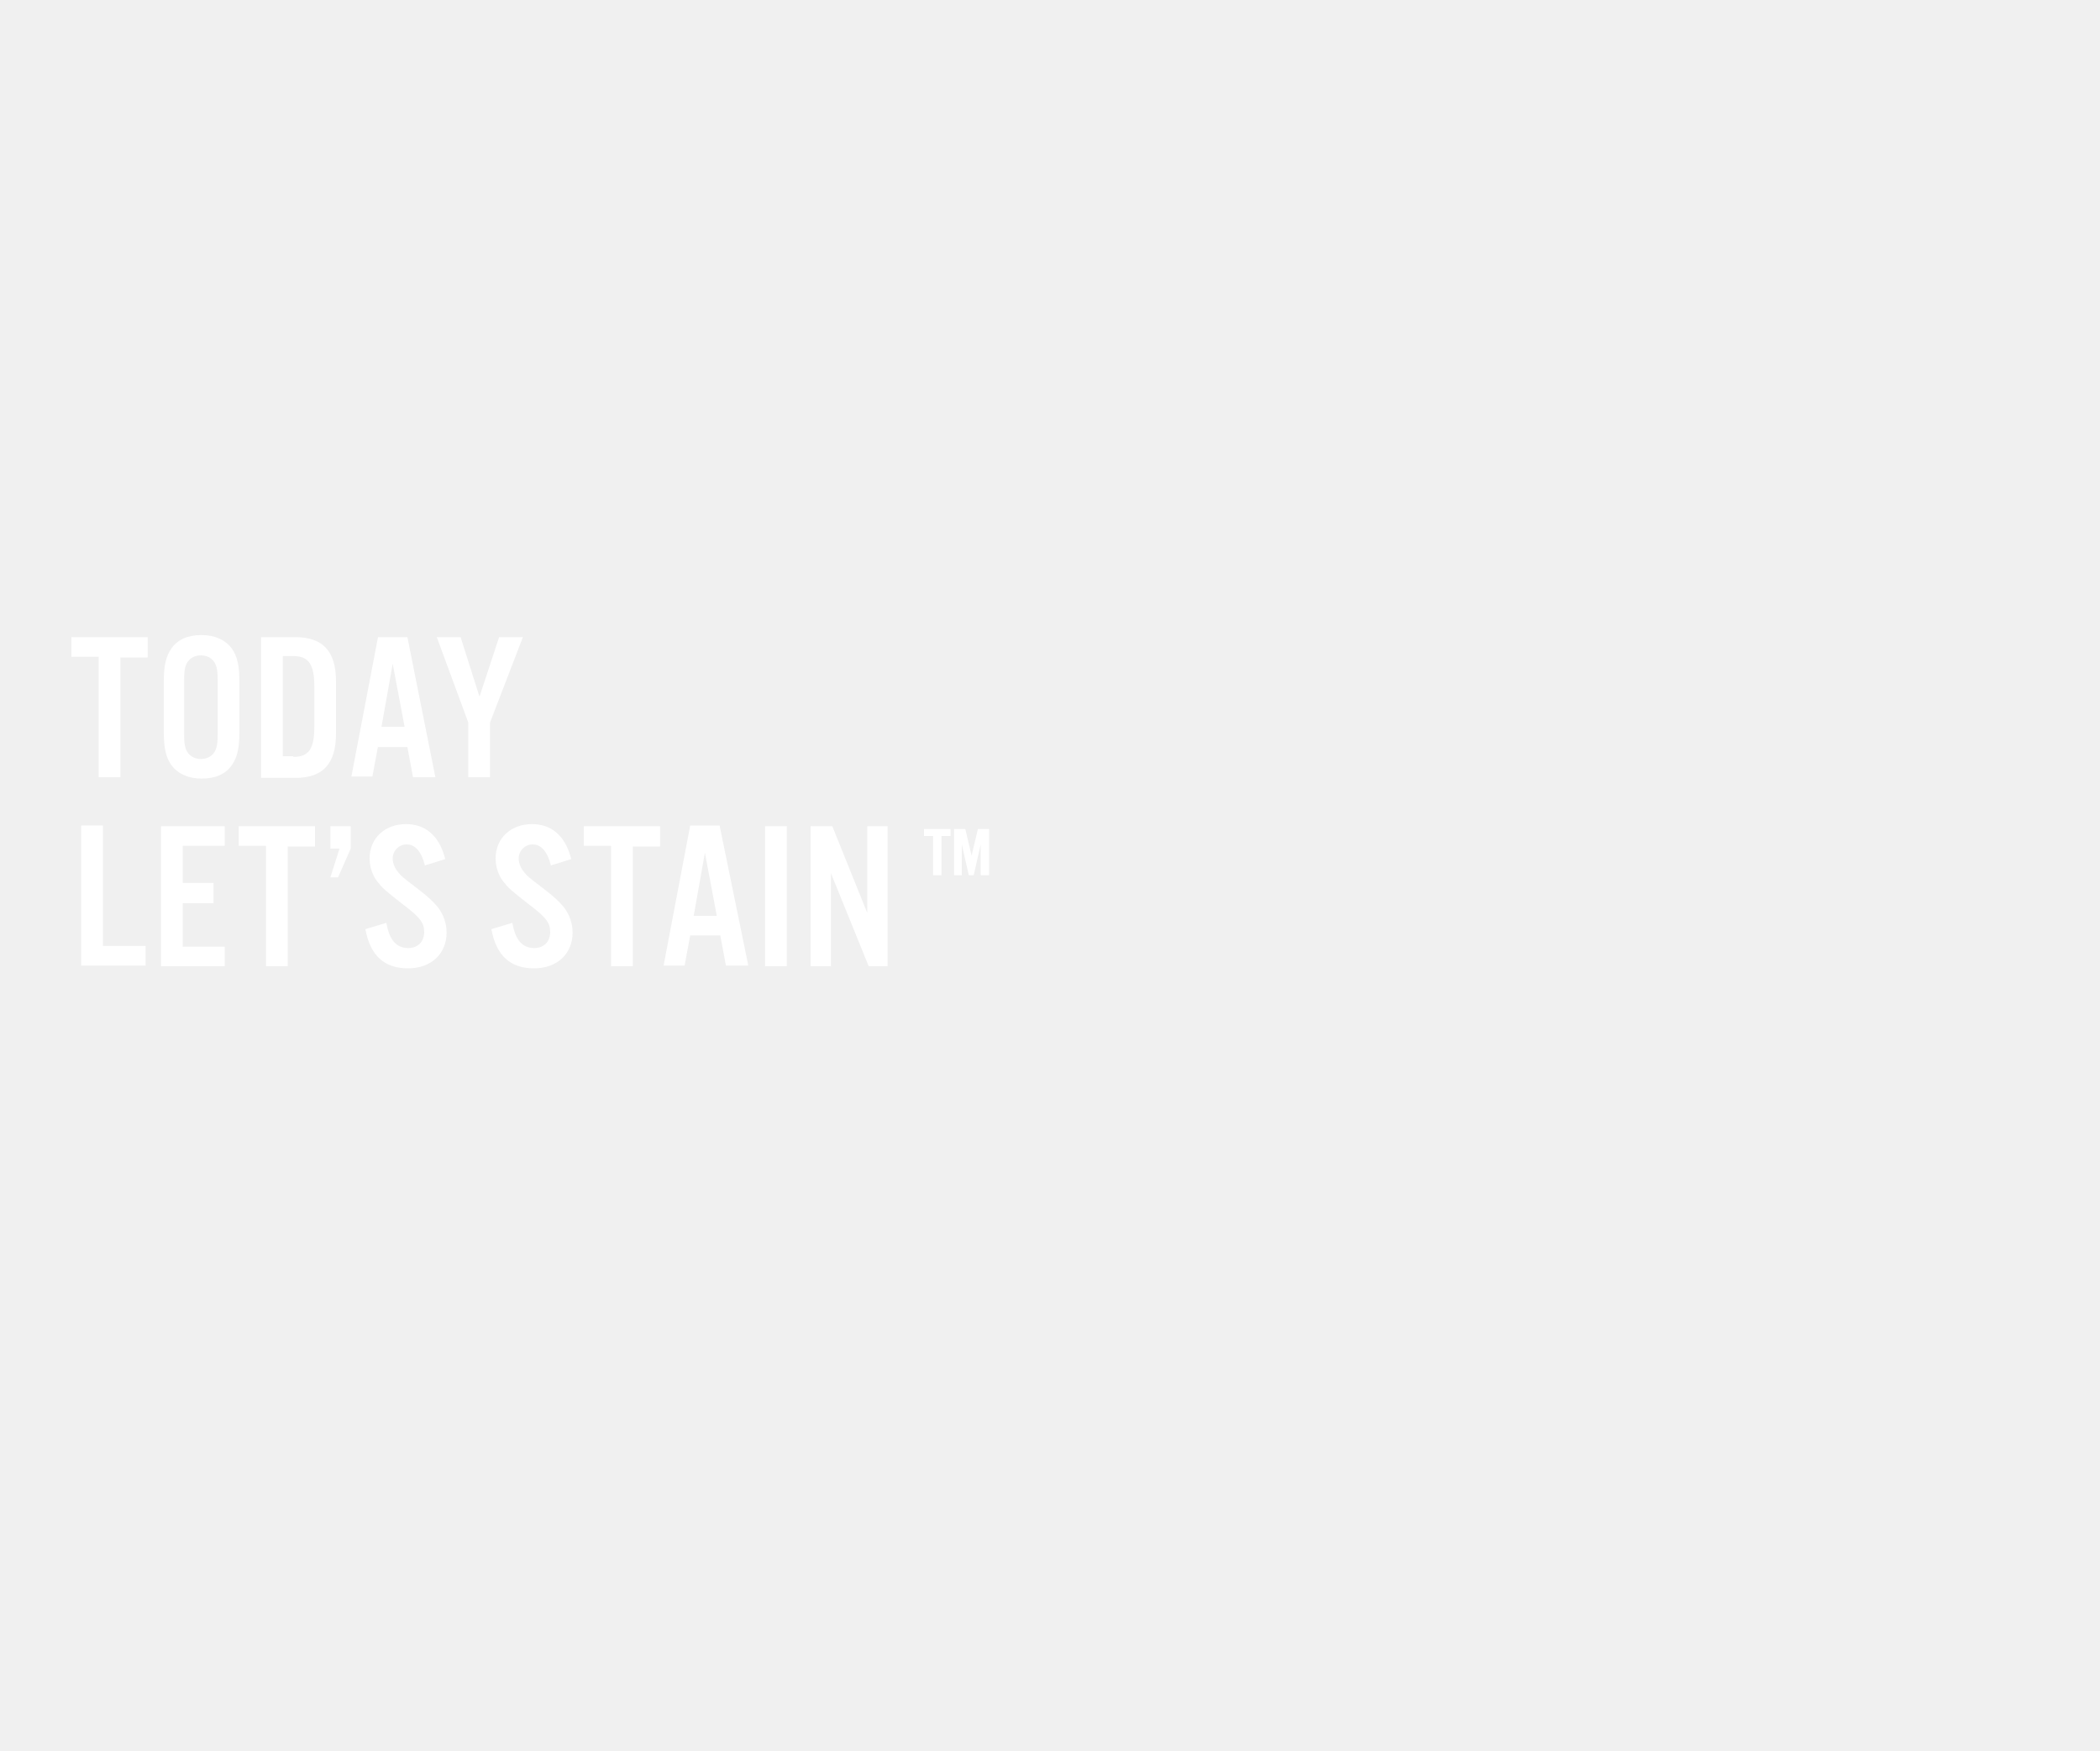
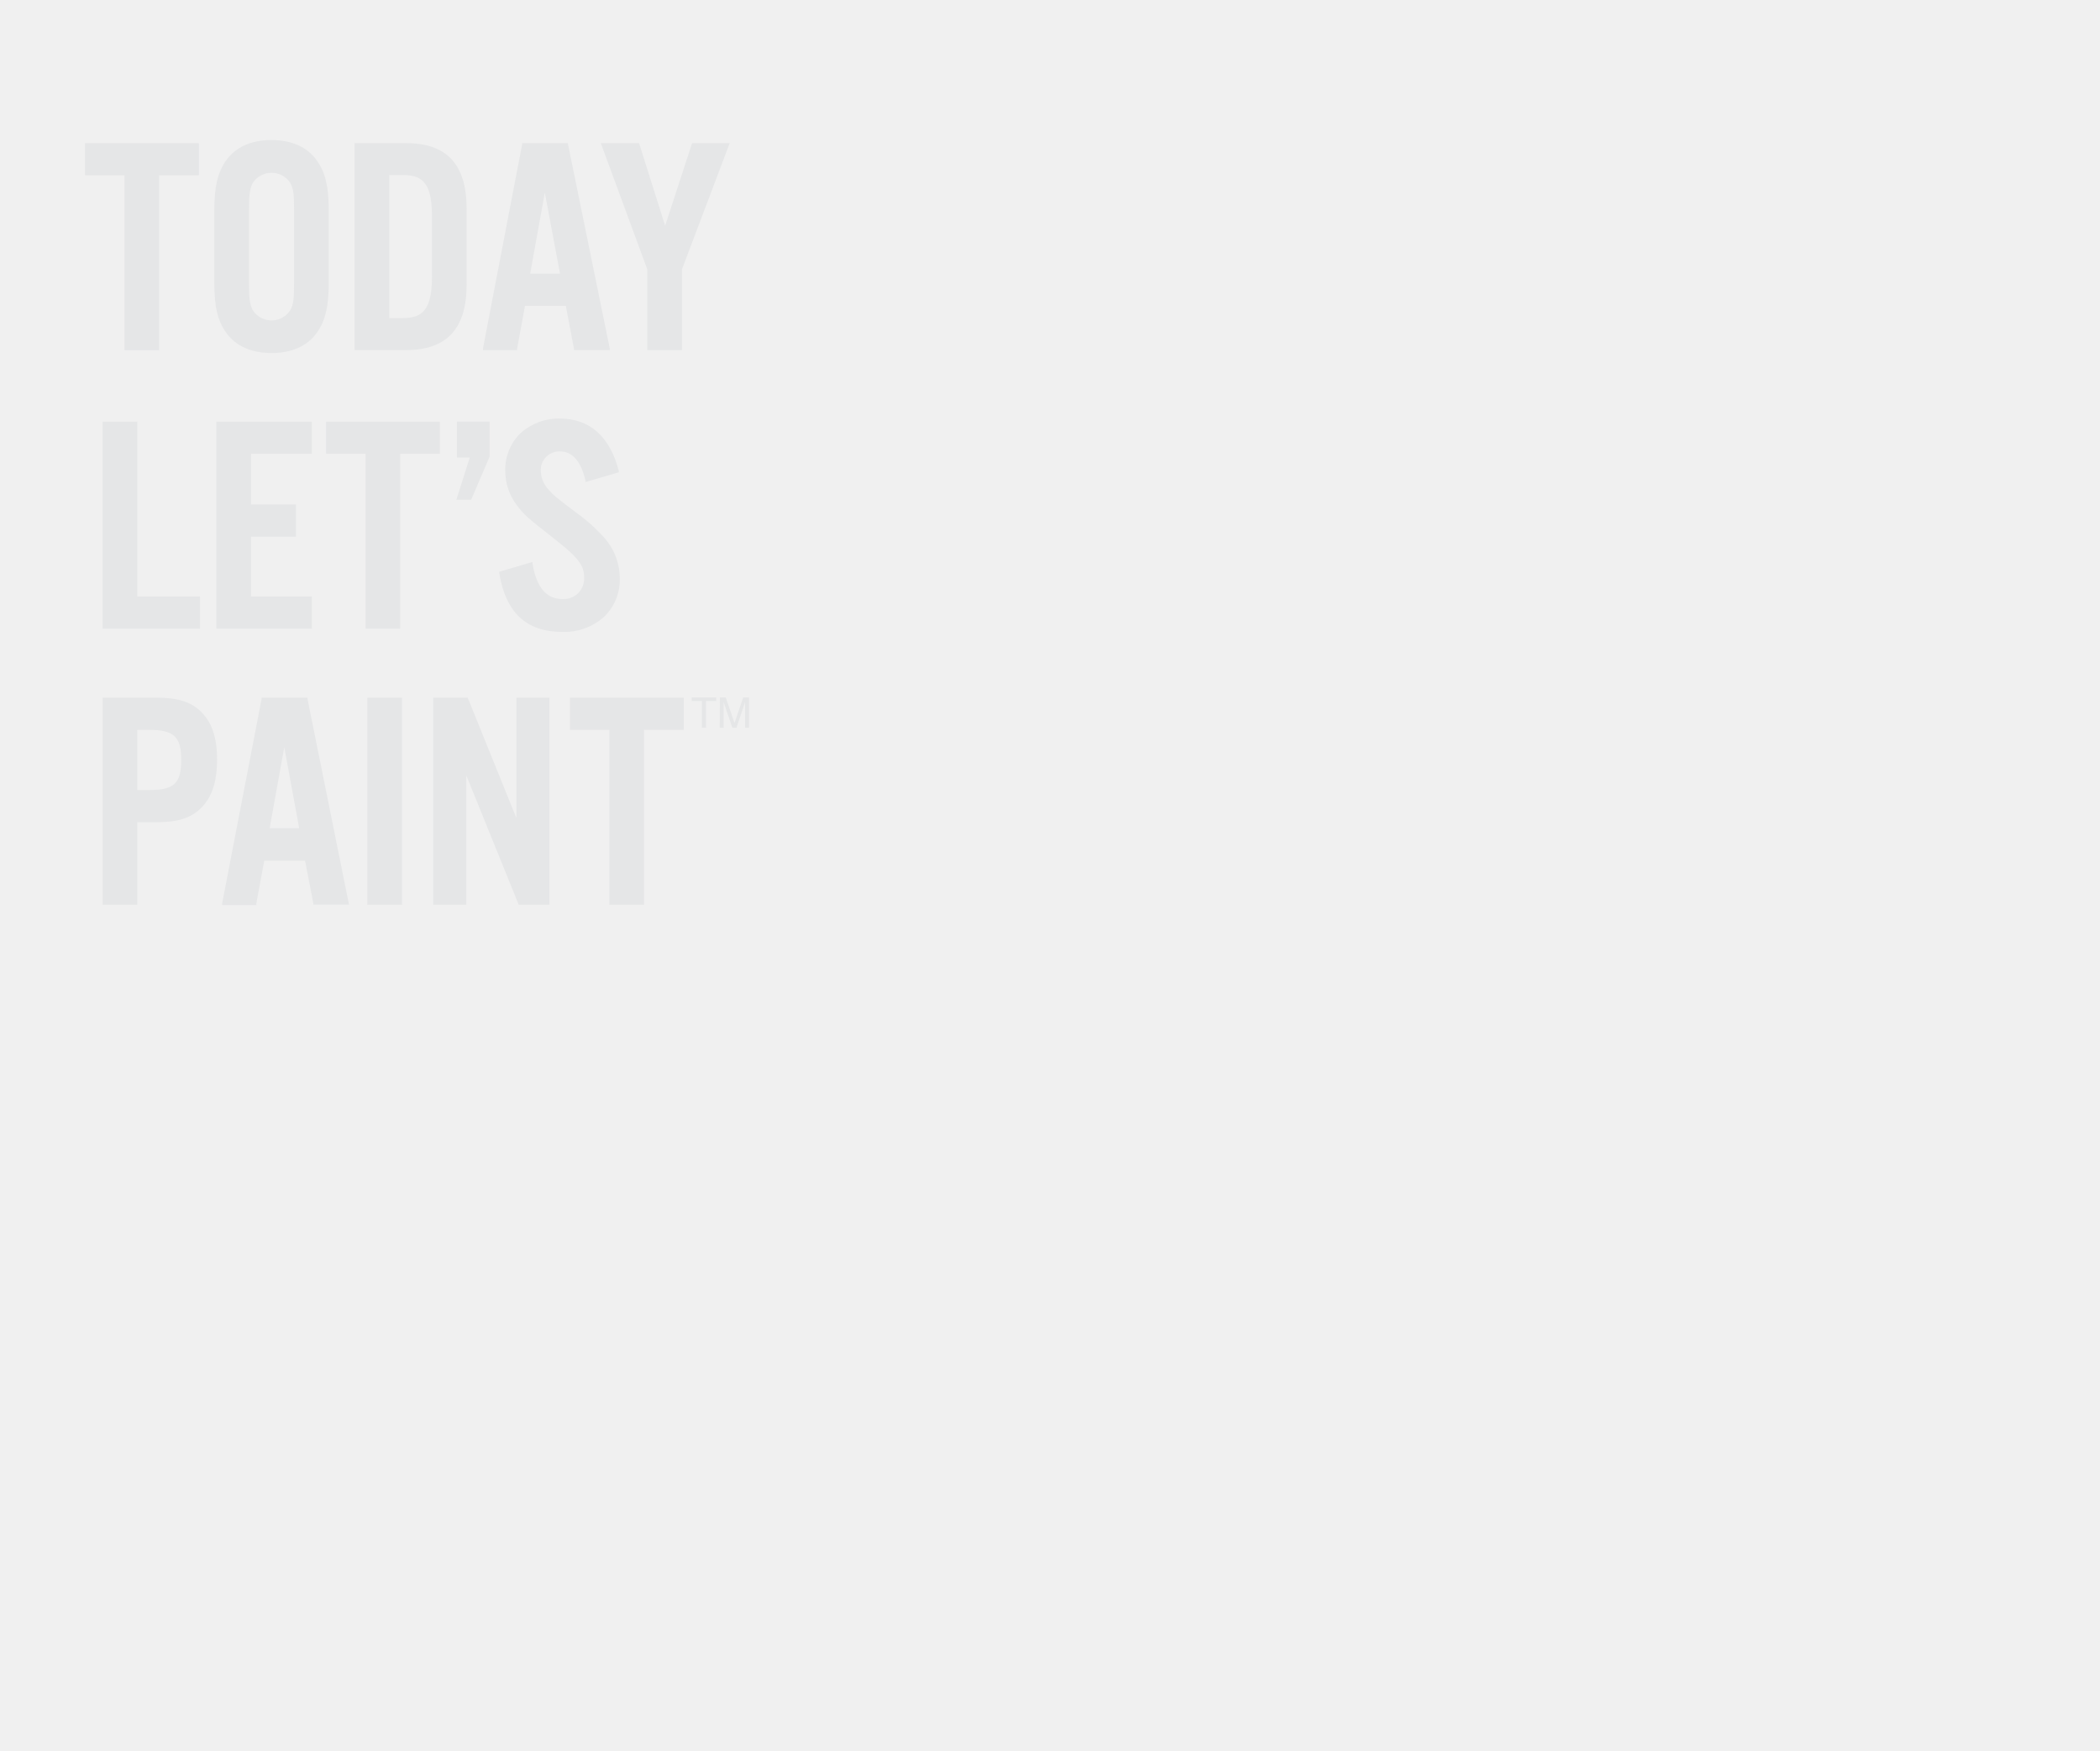
- <svg xmlns="http://www.w3.org/2000/svg" version="1.1" id="Layer_1" x="0px" y="0px" viewBox="0 0 300 250" style="enable-background:new 0 0 300 250;" xml:space="preserve">
-   <style type="text/css">
- 	.st0{fill:none;}
- 	.st1{fill:#FFFFFF;}
- </style>
-   <g>
-     <g id="Rect">
-       <rect class="st0" width="300" height="250" />
+ <svg xmlns="http://www.w3.org/2000/svg" viewBox="0 0 300 250">
+   <g id="Layer_2" data-name="Layer 2">
+     <g id="Layer_9" data-name="Layer 9">
+       <polygon points="12.37 20.44 12.15 20.44 12.15 20.66 12.15 24.81 12.15 25.04 12.37 25.04 17.78 25.04 17.78 49.79 17.78 50.01 18.01 50.01 22.5 50.01 22.73 50.01 22.73 49.79 22.73 25.04 28.18 25.04 28.41 25.04 28.41 24.81 28.41 20.66 28.41 20.44 28.18 20.44 12.37 20.44" fill="#e5e6e7" />
+       <path d="M38.79,20c-2.88,0-5.12,1-6.47,2.89-1.21,1.7-1.7,3.74-1.7,7V40.53c0,3.29.49,5.33,1.7,7,1.35,1.89,3.59,2.89,6.47,2.89s5.12-1,6.47-2.89c1.21-1.7,1.7-3.74,1.7-7V29.92c0-3.29-.49-5.33-1.7-7C43.91,21,41.67,20,38.79,20Zm2.68,24.31a3.2,3.2,0,0,1-5.36,0c-.4-.8-.54-1.5-.54-3.87V30c0-2.37.14-3.07.54-3.88a3.21,3.21,0,0,1,5.36,0c.45.86.54,1.51.54,3.87V40.44C42,42.8,41.92,43.45,41.47,44.31Z" fill="#e5e6e7" />
+       <path d="M58,20.44H50.66V50H58c5.83,0,8.66-3.06,8.66-9.35V29.79C66.66,23.5,63.83,20.44,58,20.44ZM61.71,31v8.43c0,4.41-1.07,6-4.1,6h-2V25h2C60.67,25,61.71,26.54,61.71,31Z" fill="#e5e6e7" />
+       <path d="M81.15,20.62l0-.18H74.59l0,.18L69,49.74l0,.27h4.87l0-.18L75,43.68h5.83L82,49.83,82,50H87.1l0-.27ZM80,39.08H75.74l2.09-11.57Z" fill="#e5e6e7" />
+       <polygon points="99.03 20.44 98.87 20.44 98.82 20.59 95.02 32.24 91.34 20.59 91.29 20.44 91.13 20.44 86.15 20.44 85.83 20.44 85.94 20.74 92.47 38.47 92.47 49.79 92.47 50.01 92.7 50.01 97.2 50.01 97.42 50.01 97.42 49.79 97.42 38.48 104.13 20.74 104.25 20.44 103.92 20.44 99.03 20.44" fill="#e5e6e7" />
+       <polygon points="65.35 71.25 67.27 65.23 65.39 65.23 65.39 60.33 69.85 60.33 69.85 65.14 67.23 71.25 65.35 71.25" fill="#e5e6e7" />
+       <path d="M69.74,60.44v4.68l-2.58,6H65.5l1.92-6H65.5V60.44h4.24m.22-.22H65.27v5.12h1.84l-1.82,5.73-.1.3h2.12l.06-.14,2.57-6,0,0V60.22Z" fill="#e5e6e7" />
+       <polygon points="19.61 85.19 19.61 60.44 19.61 60.22 19.39 60.22 14.89 60.22 14.67 60.22 14.67 60.44 14.67 89.57 14.67 89.79 14.89 89.79 28.34 89.79 28.57 89.79 28.57 89.57 28.57 85.42 28.57 85.19 28.34 85.19 19.61 85.19" fill="#e5e6e7" />
+       <polygon points="31.14 60.22 30.91 60.22 30.91 60.44 30.91 89.57 30.91 89.79 31.14 89.79 44.32 89.79 44.55 89.79 44.55 89.57 44.55 85.42 44.55 85.19 44.32 85.19 35.86 85.19 35.86 76.65 42.05 76.65 42.28 76.65 42.28 76.42 42.28 72.28 42.28 72.05 42.05 72.05 35.86 72.05 35.86 64.82 44.32 64.82 44.55 64.82 44.55 64.59 44.55 60.44 44.55 60.22 44.32 60.22 31.14 60.22" fill="#e5e6e7" />
+       <polygon points="46.81 60.22 46.59 60.22 46.59 60.44 46.59 64.59 46.59 64.82 46.81 64.82 52.22 64.82 52.22 89.57 52.22 89.79 52.44 89.79 56.94 89.79 57.17 89.79 57.17 89.57 57.17 64.82 62.62 64.82 62.84 64.82 62.84 64.59 62.84 60.44 62.84 60.22 62.62 60.22 46.81 60.22" fill="#e5e6e7" />
+       <path d="M82.23,73.15C79.15,70.8,79.15,70.8,78.42,70a4.18,4.18,0,0,1-1.17-2.78A2.66,2.66,0,0,1,80,64.47c1.74,0,3,1.39,3.63,4.15l0,.23.23-.07,4.32-1.26.21-.07,0-.21c-1.25-4.88-4.14-7.46-8.39-7.46a8.14,8.14,0,0,0-5.62,2.07,7.21,7.21,0,0,0-2.2,5.32,8.15,8.15,0,0,0,1.66,5c1.1,1.41,1.28,1.6,5.37,4.8,3.36,2.63,4.24,3.76,4.24,5.5a2.93,2.93,0,0,1-3.1,3.09c-2.29,0-3.73-1.69-4.27-5.05l0-.25-.25.07-4.32,1.27-.19.06,0,.19c.93,5.65,3.89,8.4,9,8.4a8.51,8.51,0,0,0,5.94-2.12,7.34,7.34,0,0,0,2.28-5.53,8.75,8.75,0,0,0-1.93-5.47A24.17,24.17,0,0,0,82.23,73.15Z" fill="#e5e6e7" />
+       <path d="M22.36,99.64H14.67v29.58h4.94V117.43h2.75c3,0,4.86-.58,6.27-1.94,1.62-1.54,2.38-3.76,2.38-7s-.78-5.41-2.38-6.93C27.22,100.22,25.35,99.64,22.36,99.64Zm3.53,8.87c0,3.35-1,4.32-4.54,4.32H19.61v-8.59h1.74C24.83,104.24,25.89,105.24,25.89,108.51Z" fill="#e5e6e7" />
+       <path d="M43.93,99.82l0-.18H37.37l0,.18L31.74,129l0,.27h4.87l0-.19,1.14-6.15h5.83L44.76,129l0,.19h5.09l-.05-.27Zm-1.19,18.47H38.52l2.09-11.58Z" fill="#e5e6e7" />
+       <polygon points="52.71 99.64 52.48 99.64 52.48 99.86 52.48 128.99 52.48 129.22 52.71 129.22 57.2 129.22 57.43 129.22 57.43 128.99 57.43 99.86 57.43 99.64 57.2 99.64 52.71 99.64" fill="#e5e6e7" />
+       <polygon points="73.99 99.64 73.77 99.64 73.77 99.86 73.77 116.83 66.87 99.78 66.81 99.64 66.66 99.64 62.12 99.64 61.89 99.64 61.89 99.86 61.89 128.99 61.89 129.22 62.12 129.22 66.39 129.22 66.62 129.22 66.62 128.99 66.62 110.76 74.05 129.08 74.1 129.22 74.25 129.22 78.27 129.22 78.5 129.22 78.5 128.99 78.5 99.86 78.5 99.64 78.27 99.64 73.99 99.64" fill="#e5e6e7" />
+       <polygon points="97.68 104.24 97.68 104.01 97.68 99.86 97.68 99.64 97.45 99.64 81.65 99.64 81.42 99.64 81.42 99.86 81.42 104.01 81.42 104.24 81.65 104.24 87.05 104.24 87.05 128.99 87.05 129.22 87.28 129.22 91.78 129.22 92 129.22 92 128.99 92 104.24 97.45 104.24 97.68 104.24" fill="#e5e6e7" />
+       <path d="M102.32,99.61v.51h-1.46v3.82h-.59v-3.82H98.81v-.51Z" fill="#e5e6e7" />
+       <path d="M102.84,99.61h.84l1.25,3.66,1.24-3.66H107v4.33h-.56v-2.56c0-.09,0-.23,0-.44v-.66l-1.23,3.66h-.59l-1.24-3.66v.62c0,.22,0,.38,0,.48v2.56h-.56Z" fill="#e5e6e7" />
+     </g>
+     <g id="rect">
+       <rect width="300" height="250" fill="none" />
    </g>
  </g>
-   <g>
-     <path class="st1" d="M17.2,111h-3.1V93.8h-3.9V91h10.9v2.9h-3.9V111z" />
-     <path class="st1" d="M34.2,104.6c0,2.2-0.3,3.6-1.1,4.7c-0.9,1.3-2.4,1.9-4.3,1.9s-3.4-0.7-4.3-1.9c-0.8-1.1-1.1-2.5-1.1-4.7v-7.3   c0-2.2,0.3-3.6,1.1-4.7c0.9-1.3,2.4-1.9,4.3-1.9s3.4,0.7,4.3,1.9c0.8,1.1,1.1,2.5,1.1,4.7V104.6z M26.3,104.6   c0,1.6,0.1,2.1,0.4,2.7c0.4,0.7,1.1,1.1,2,1.1s1.6-0.4,2-1.1c0.3-0.6,0.4-1.1,0.4-2.7v-7.2c0-1.6-0.1-2.1-0.4-2.7   c-0.4-0.7-1.1-1.1-2-1.1s-1.6,0.4-2,1.1c-0.3,0.6-0.4,1.1-0.4,2.7V104.6z" />
-     <path class="st1" d="M37.3,91h4.9c3.9,0,5.8,2,5.8,6.3v7.5c0,4.3-1.9,6.3-5.8,6.3h-4.9V91z M41.9,108.1c2.2,0,3-1.1,3-4.3v-5.8   c0-3.1-0.8-4.3-3-4.3h-1.5v14.3H41.9z" />
-     <path class="st1" d="M54,106.6l-0.8,4.3h-3L54,91h4.2l4,20h-3.2l-0.8-4.3H54z M56.1,94.8l-1.6,9h3.3L56.1,94.8z" />
-     <path class="st1" d="M70,111h-3.1v-7.8L62.4,91h3.4l2.7,8.5l2.8-8.5h3.4L70,103.2V111z" />
-     <path class="st1" d="M14.7,135.1h6.1v2.8h-9.2v-20h3.1V135.1z" />
-     <path class="st1" d="M32.1,120.8h-6v5.3h4.4v2.9h-4.4v6.2h6v2.8H23v-20h9.1V120.8z" />
-     <path class="st1" d="M41.1,138H38v-17.2h-3.9V118H45v2.9h-3.9V138z" />
-     <path class="st1" d="M50.1,121.2l-1.8,4.1h-1.1l1.3-4.1h-1.3V118h2.9V121.2z" />
-     <path class="st1" d="M60.7,123.6c-0.5-2-1.4-3-2.6-3c-1.1,0-2,0.9-2,2c0,0.7,0.3,1.4,0.8,2c0.5,0.6,0.5,0.6,2.6,2.2   c1.7,1.3,2.3,1.9,3,2.7c0.8,1,1.3,2.3,1.3,3.7c0,3-2.2,5.1-5.5,5.1c-3.4,0-5.4-1.8-6.1-5.6l3-0.9c0.4,2.4,1.4,3.6,3.1,3.6   c1.4,0,2.3-0.9,2.3-2.3c0-1.3-0.6-2.1-3-3.9c-2.8-2.2-2.9-2.3-3.7-3.3c-0.7-0.9-1.1-2.1-1.1-3.3c0-2.9,2.2-4.9,5.2-4.9   c2.8,0,4.8,1.7,5.6,5L60.7,123.6z" />
-     <path class="st1" d="M78.7,123.6c-0.5-2-1.4-3-2.6-3c-1.1,0-2,0.9-2,2c0,0.7,0.3,1.4,0.8,2c0.5,0.6,0.5,0.6,2.6,2.2   c1.7,1.3,2.3,1.9,3,2.7c0.8,1,1.3,2.3,1.3,3.7c0,3-2.2,5.1-5.5,5.1c-3.4,0-5.4-1.8-6.1-5.6l3-0.9c0.4,2.4,1.4,3.6,3.1,3.6   c1.4,0,2.3-0.9,2.3-2.3c0-1.3-0.6-2.1-3-3.9c-2.8-2.2-2.9-2.3-3.7-3.3c-0.7-0.9-1.1-2.1-1.1-3.3c0-2.9,2.2-4.9,5.2-4.9   c2.8,0,4.8,1.7,5.6,5L78.7,123.6z" />
-     <path class="st1" d="M90.4,138h-3.1v-17.2h-3.9V118h10.9v2.9h-3.9V138z" />
-     <path class="st1" d="M98.6,133.6l-0.8,4.3h-3l3.8-20h4.2l4.1,20h-3.2l-0.8-4.3H98.6z M100.7,121.8l-1.6,9h3.3L100.7,121.8z" />
-     <path class="st1" d="M112.4,138h-3.1v-20h3.1V138z" />
-     <path class="st1" d="M126.9,138h-2.8l-5.4-13.3V138h-2.9v-20h3.1l5,12.4V118h2.9V138z" />
-     <path class="st1" d="M134.5,125h-1.2v-5.6H132v-1h3.8v1h-1.3V125z M141.2,125h-1.1v-4.4l-1,4.4h-0.7l-1-4.4v4.4h-1.1v-6.6h1.6   l0.9,3.8l0.9-3.8h1.6V125z" />
-   </g>
</svg>
